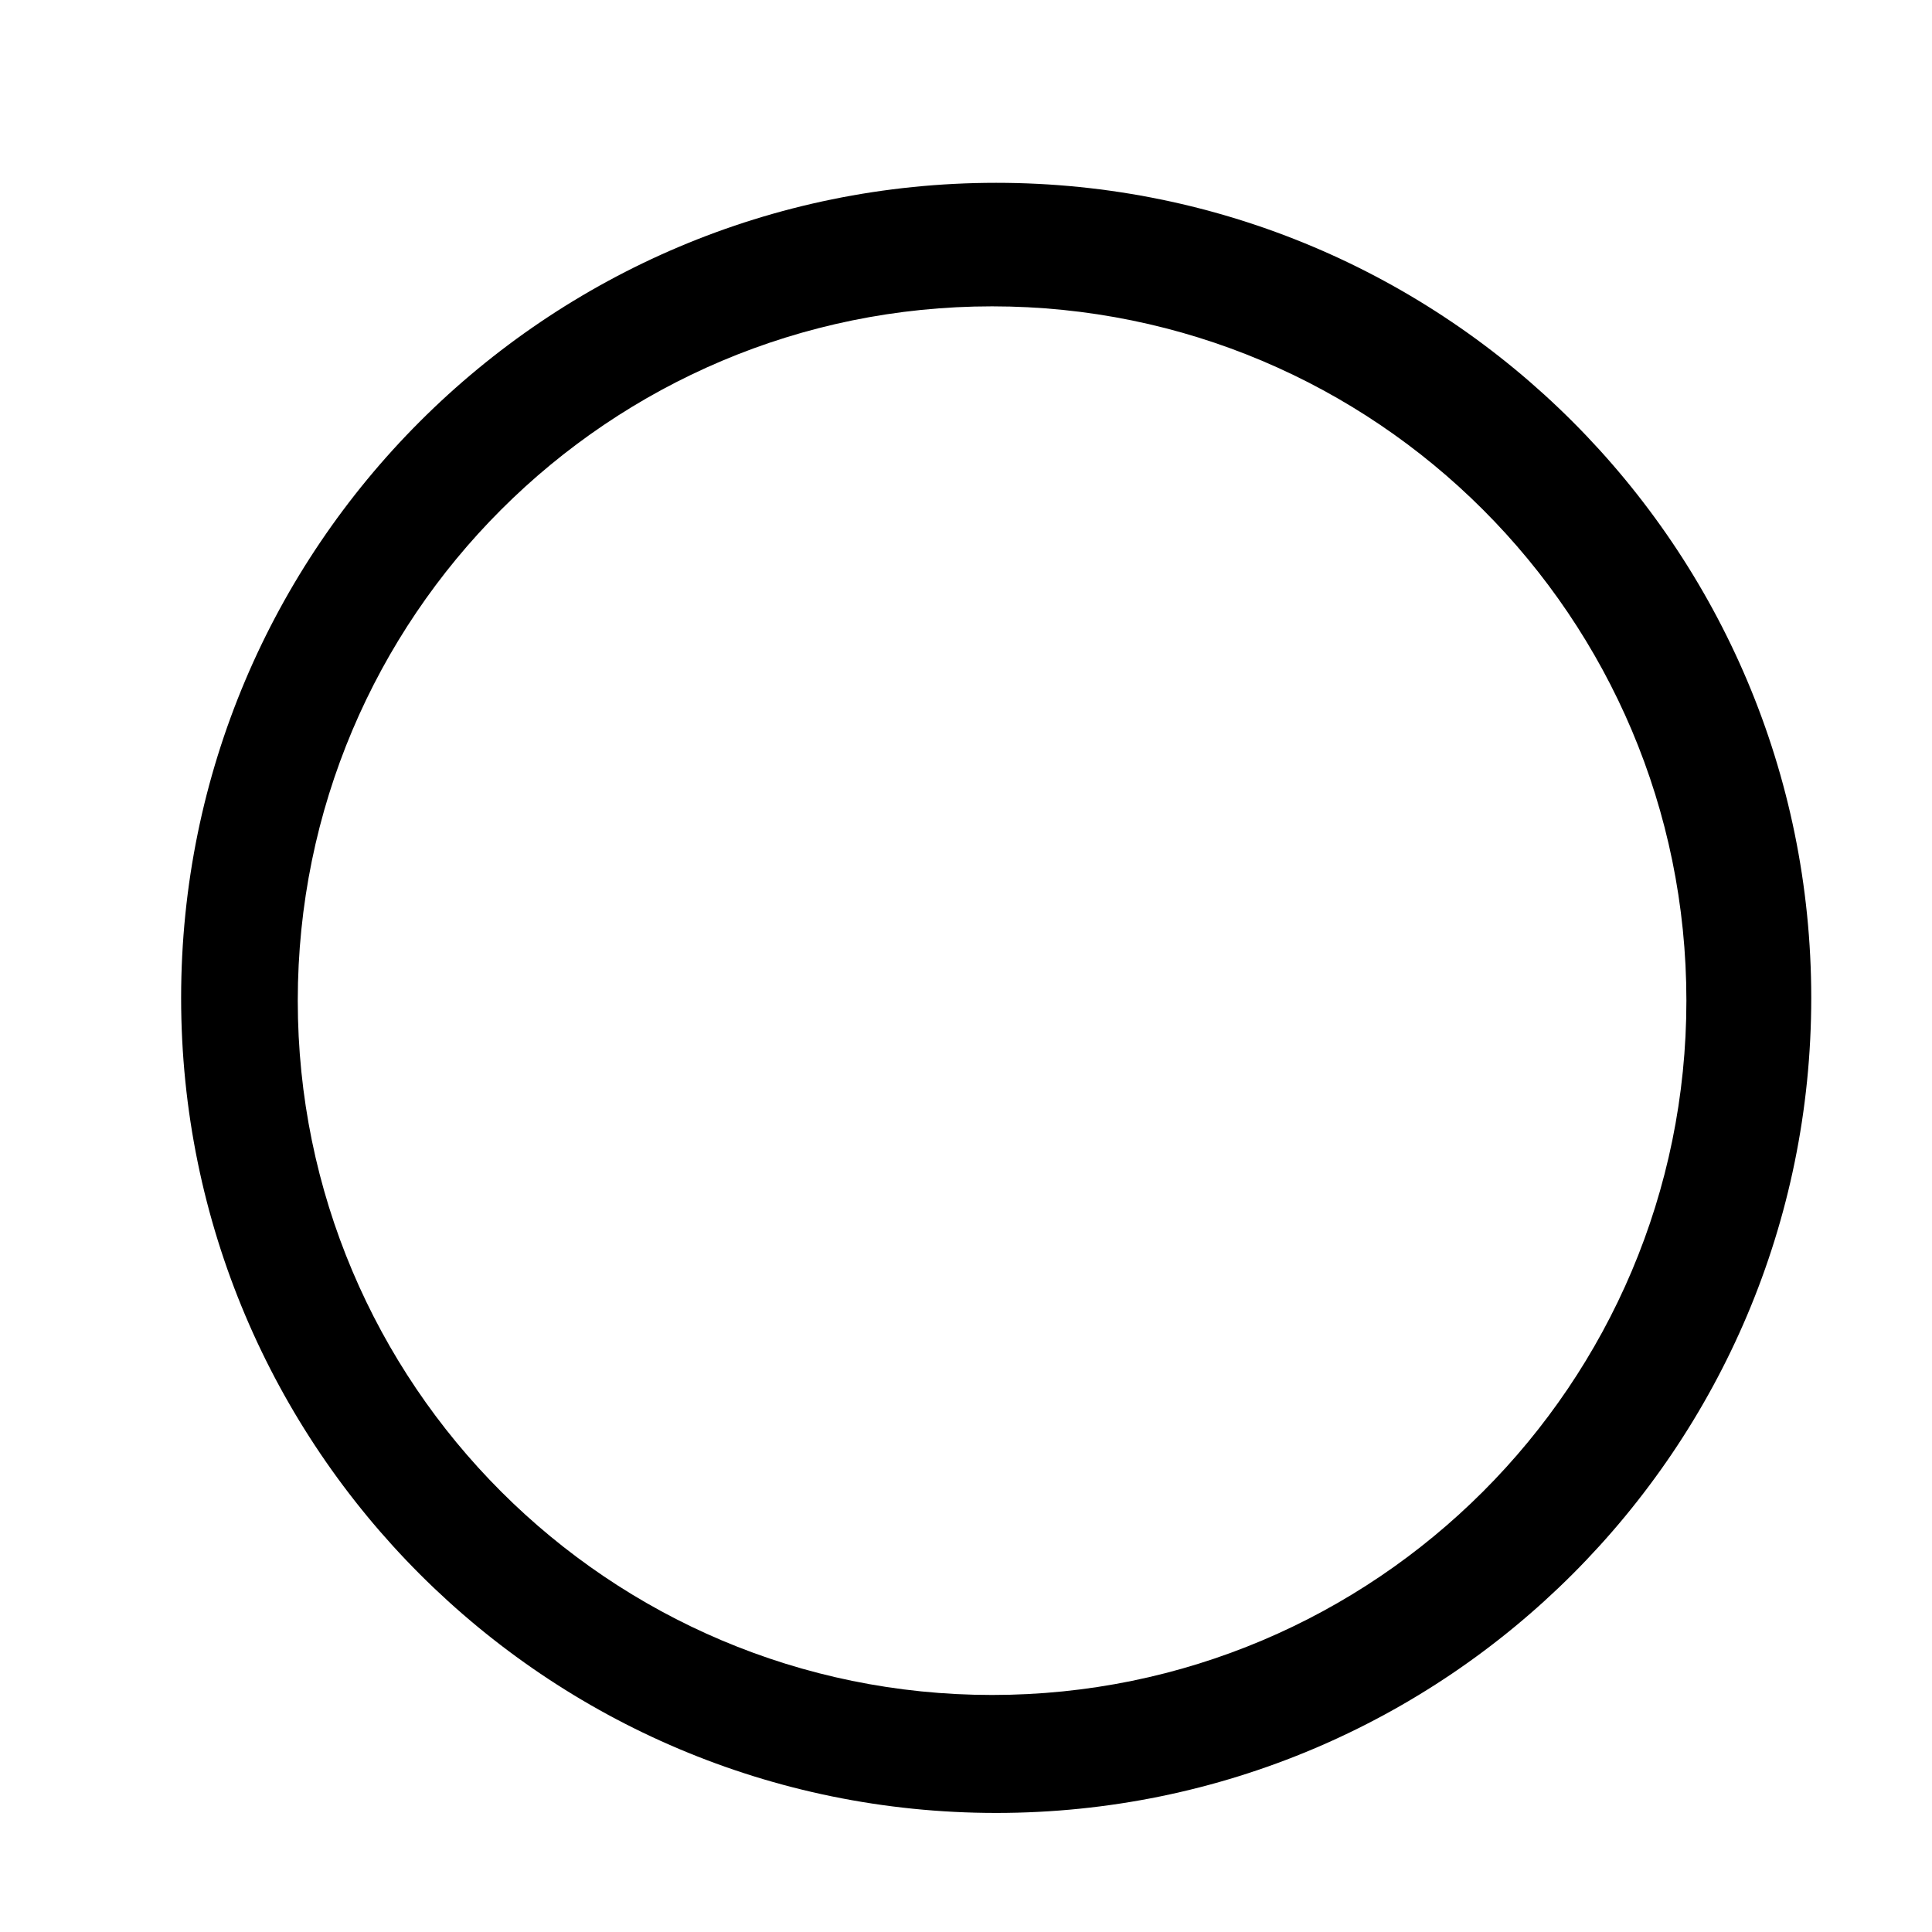
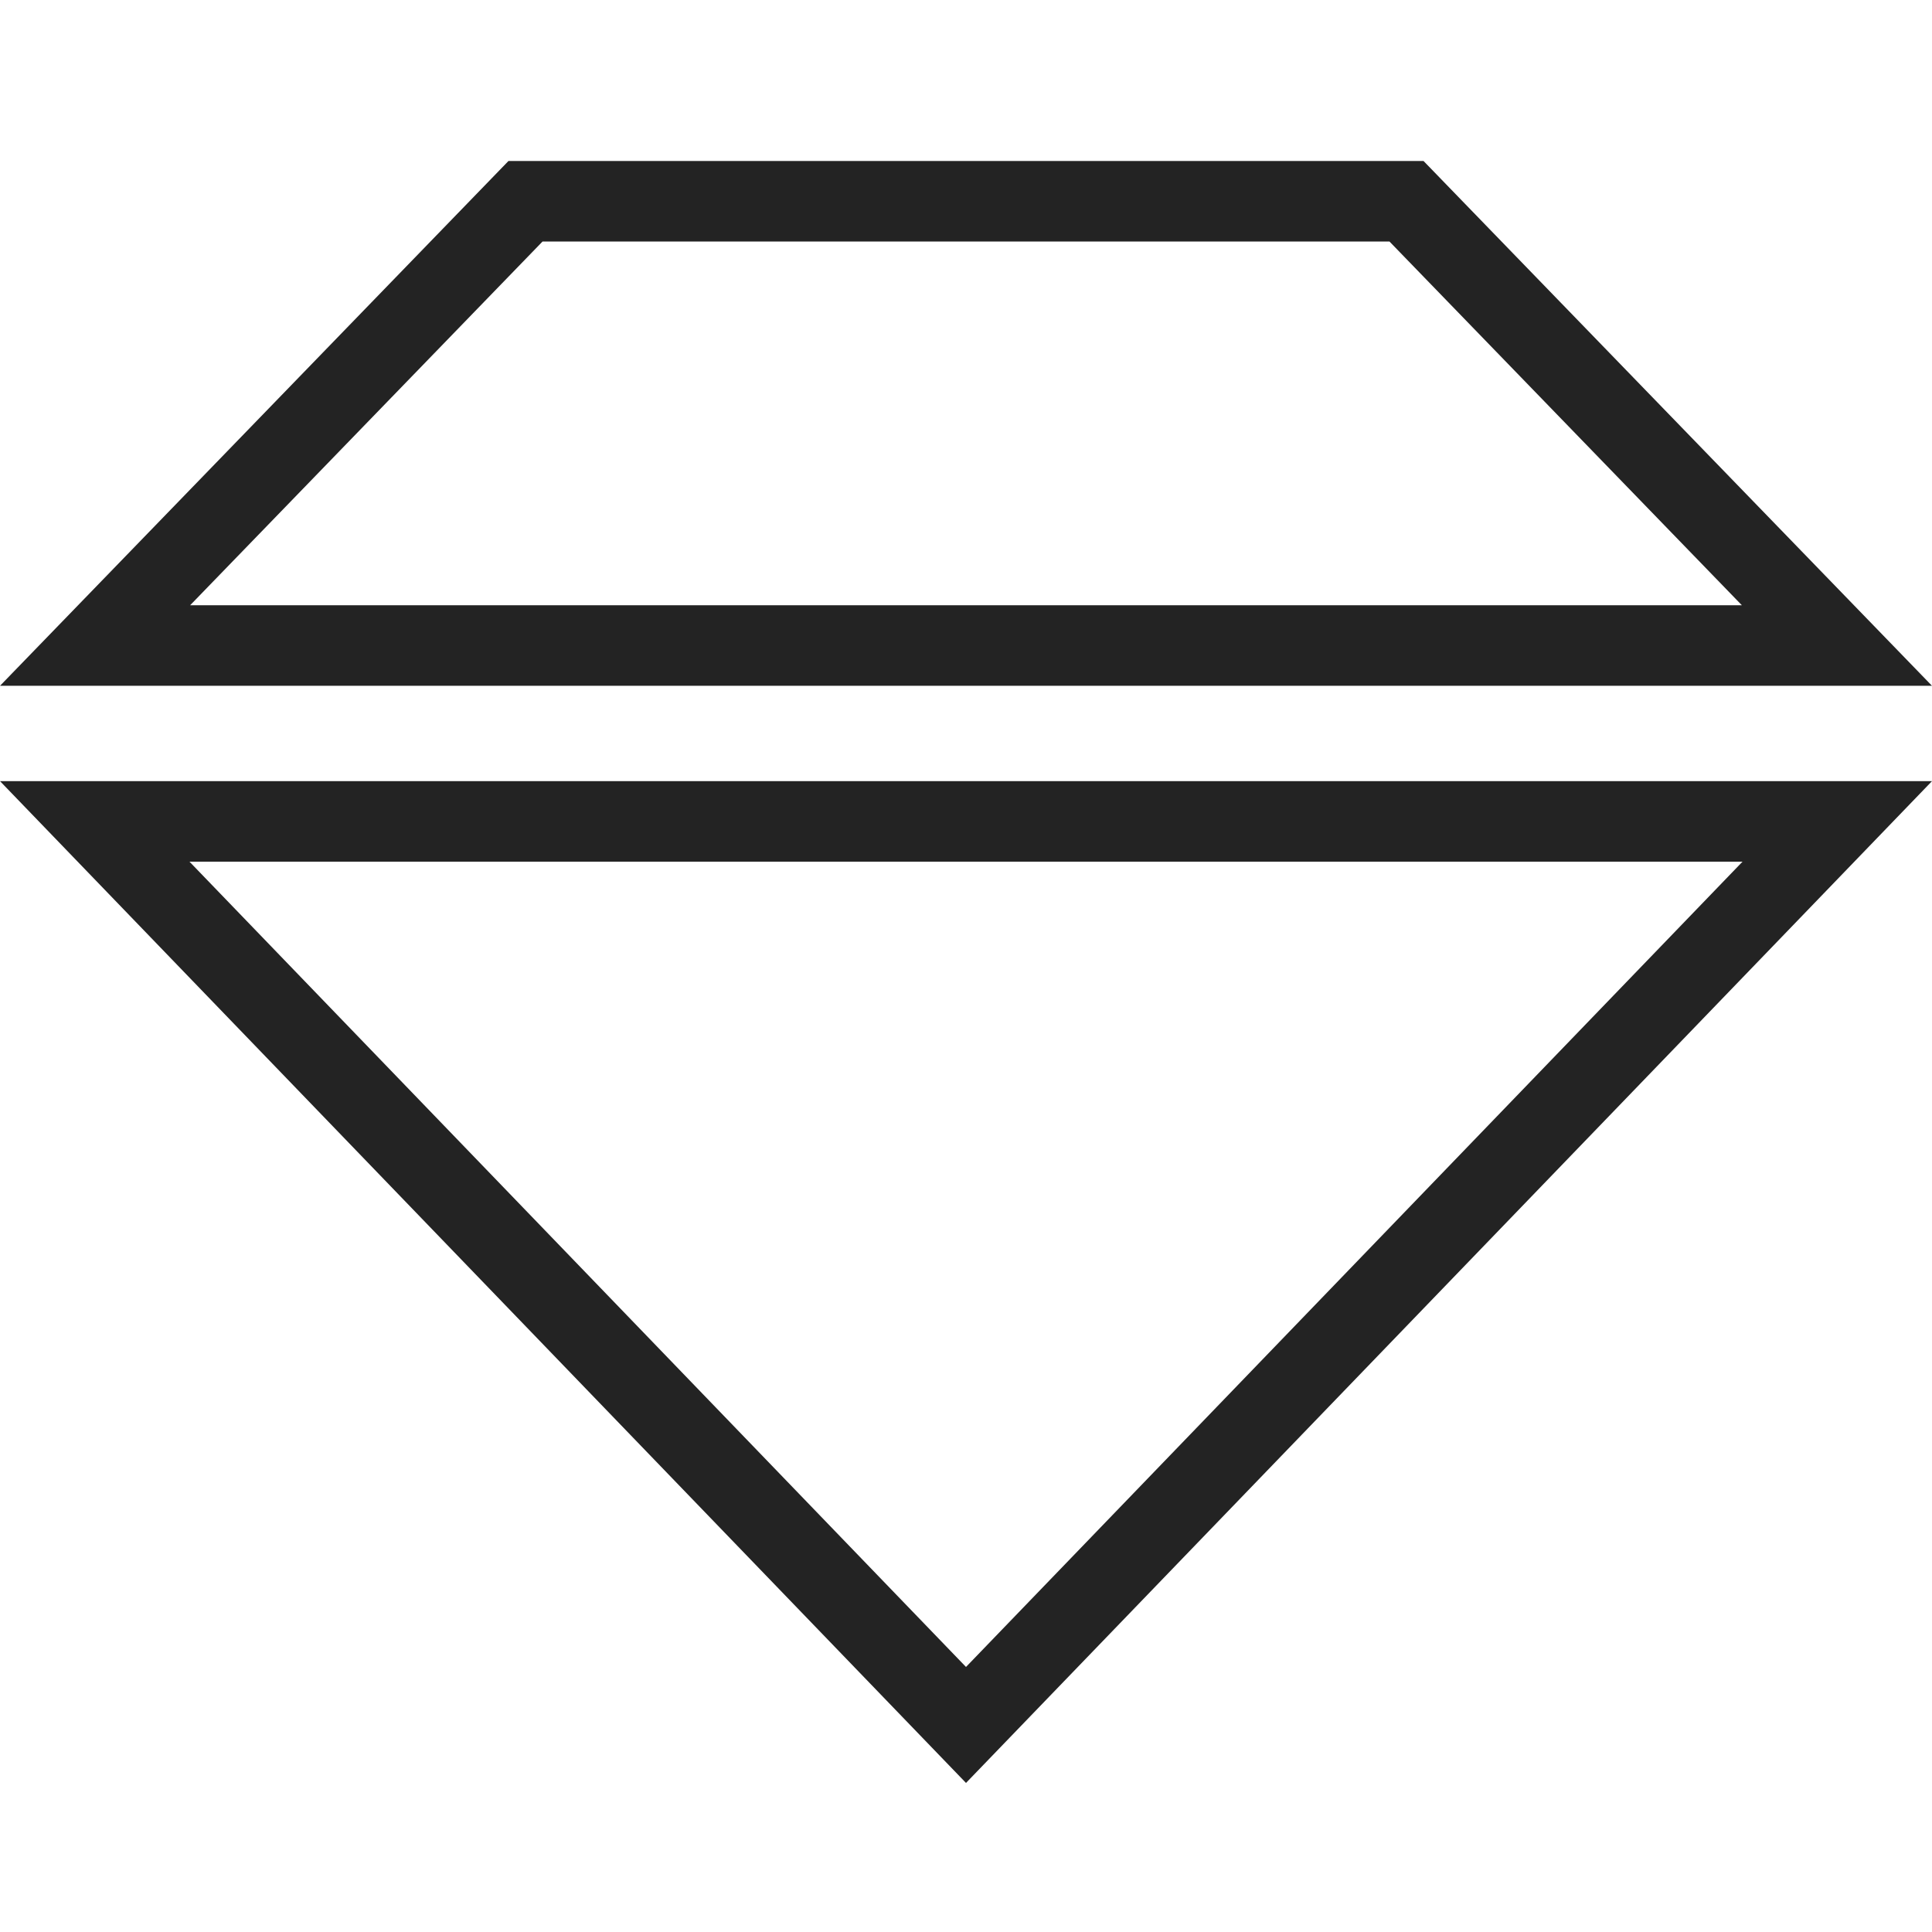
- <svg xmlns="http://www.w3.org/2000/svg" width="100%" height="100%" viewBox="0 0 1024 1024" version="1.1" xml:space="preserve" style="fill-rule:evenodd;clip-rule:evenodd;stroke-linejoin:round;stroke-miterlimit:1.414;">
-   <path d="M528,96.896C289.408,96.896 96,290.304 96,528.896C96,767.488 289.408,960.896 528,960.896C766.56,960.896 960,767.488 960,528.896C960,290.304 766.56,96.896 528,96.896ZM525.824,898.368C322.592,898.368 157.824,733.6 157.824,530.368C157.824,327.104 322.56,162.368 525.824,162.368C729.024,162.368 893.824,327.104 893.824,530.368C893.824,733.6 728.992,898.368 525.824,898.368Z" style="fill-rule:nonzero;" />
+ <svg xmlns="http://www.w3.org/2000/svg" width="24px" height="24px" viewBox="0 0 24 24" version="1.1">
+   <g id="placeholder" stroke="none" stroke-width="1" fill="none" fill-rule="evenodd">
+     <g id="Rule-Icon" transform="translate(0, 2)" stroke="#232323">
+       <path d="M17.472,0.5 L22.819,6.019 L1.181,6.019 L6.528,0.5 L17.472,0.5 Z" id="Rectangle-2" />
+       <path d="M12,8.424 L22.823,19.648 L1.177,19.648 L12,8.424 Z" id="Triangle-2" transform="translate(12, 13.92593) scale(1, -1) translate(-12, -13.92593) " />
+     </g>
+   </g>
</svg>
